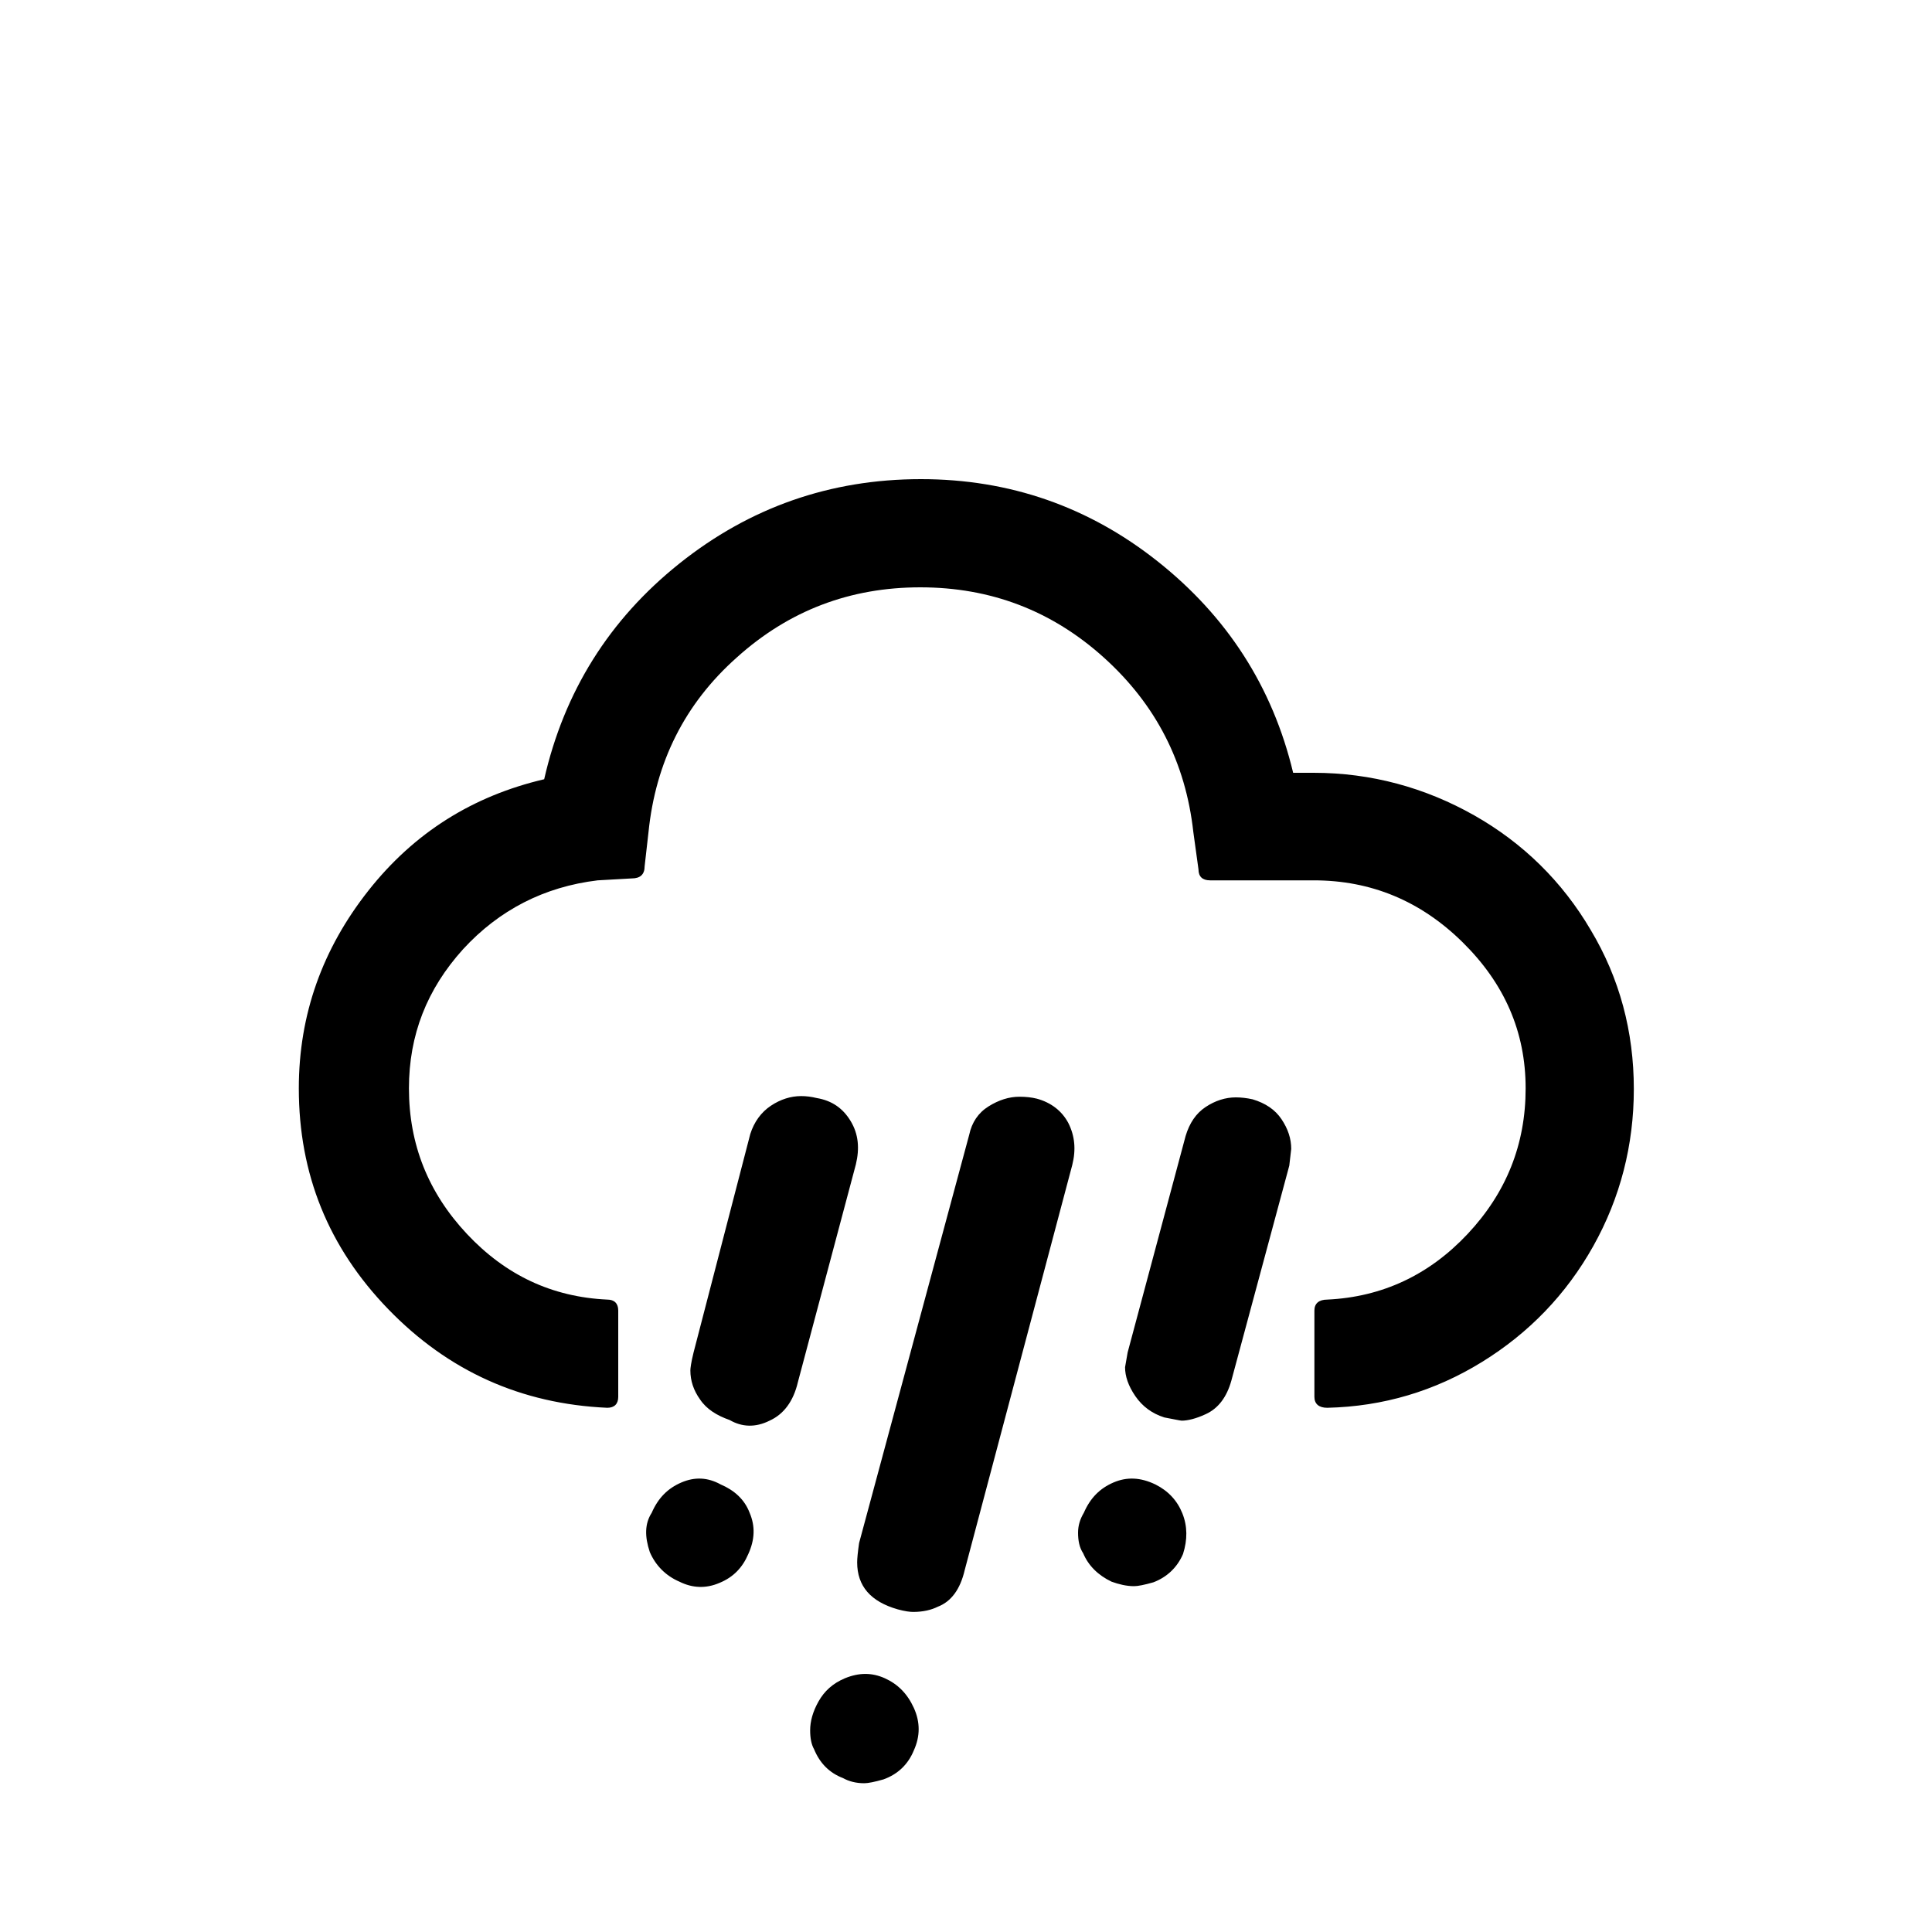
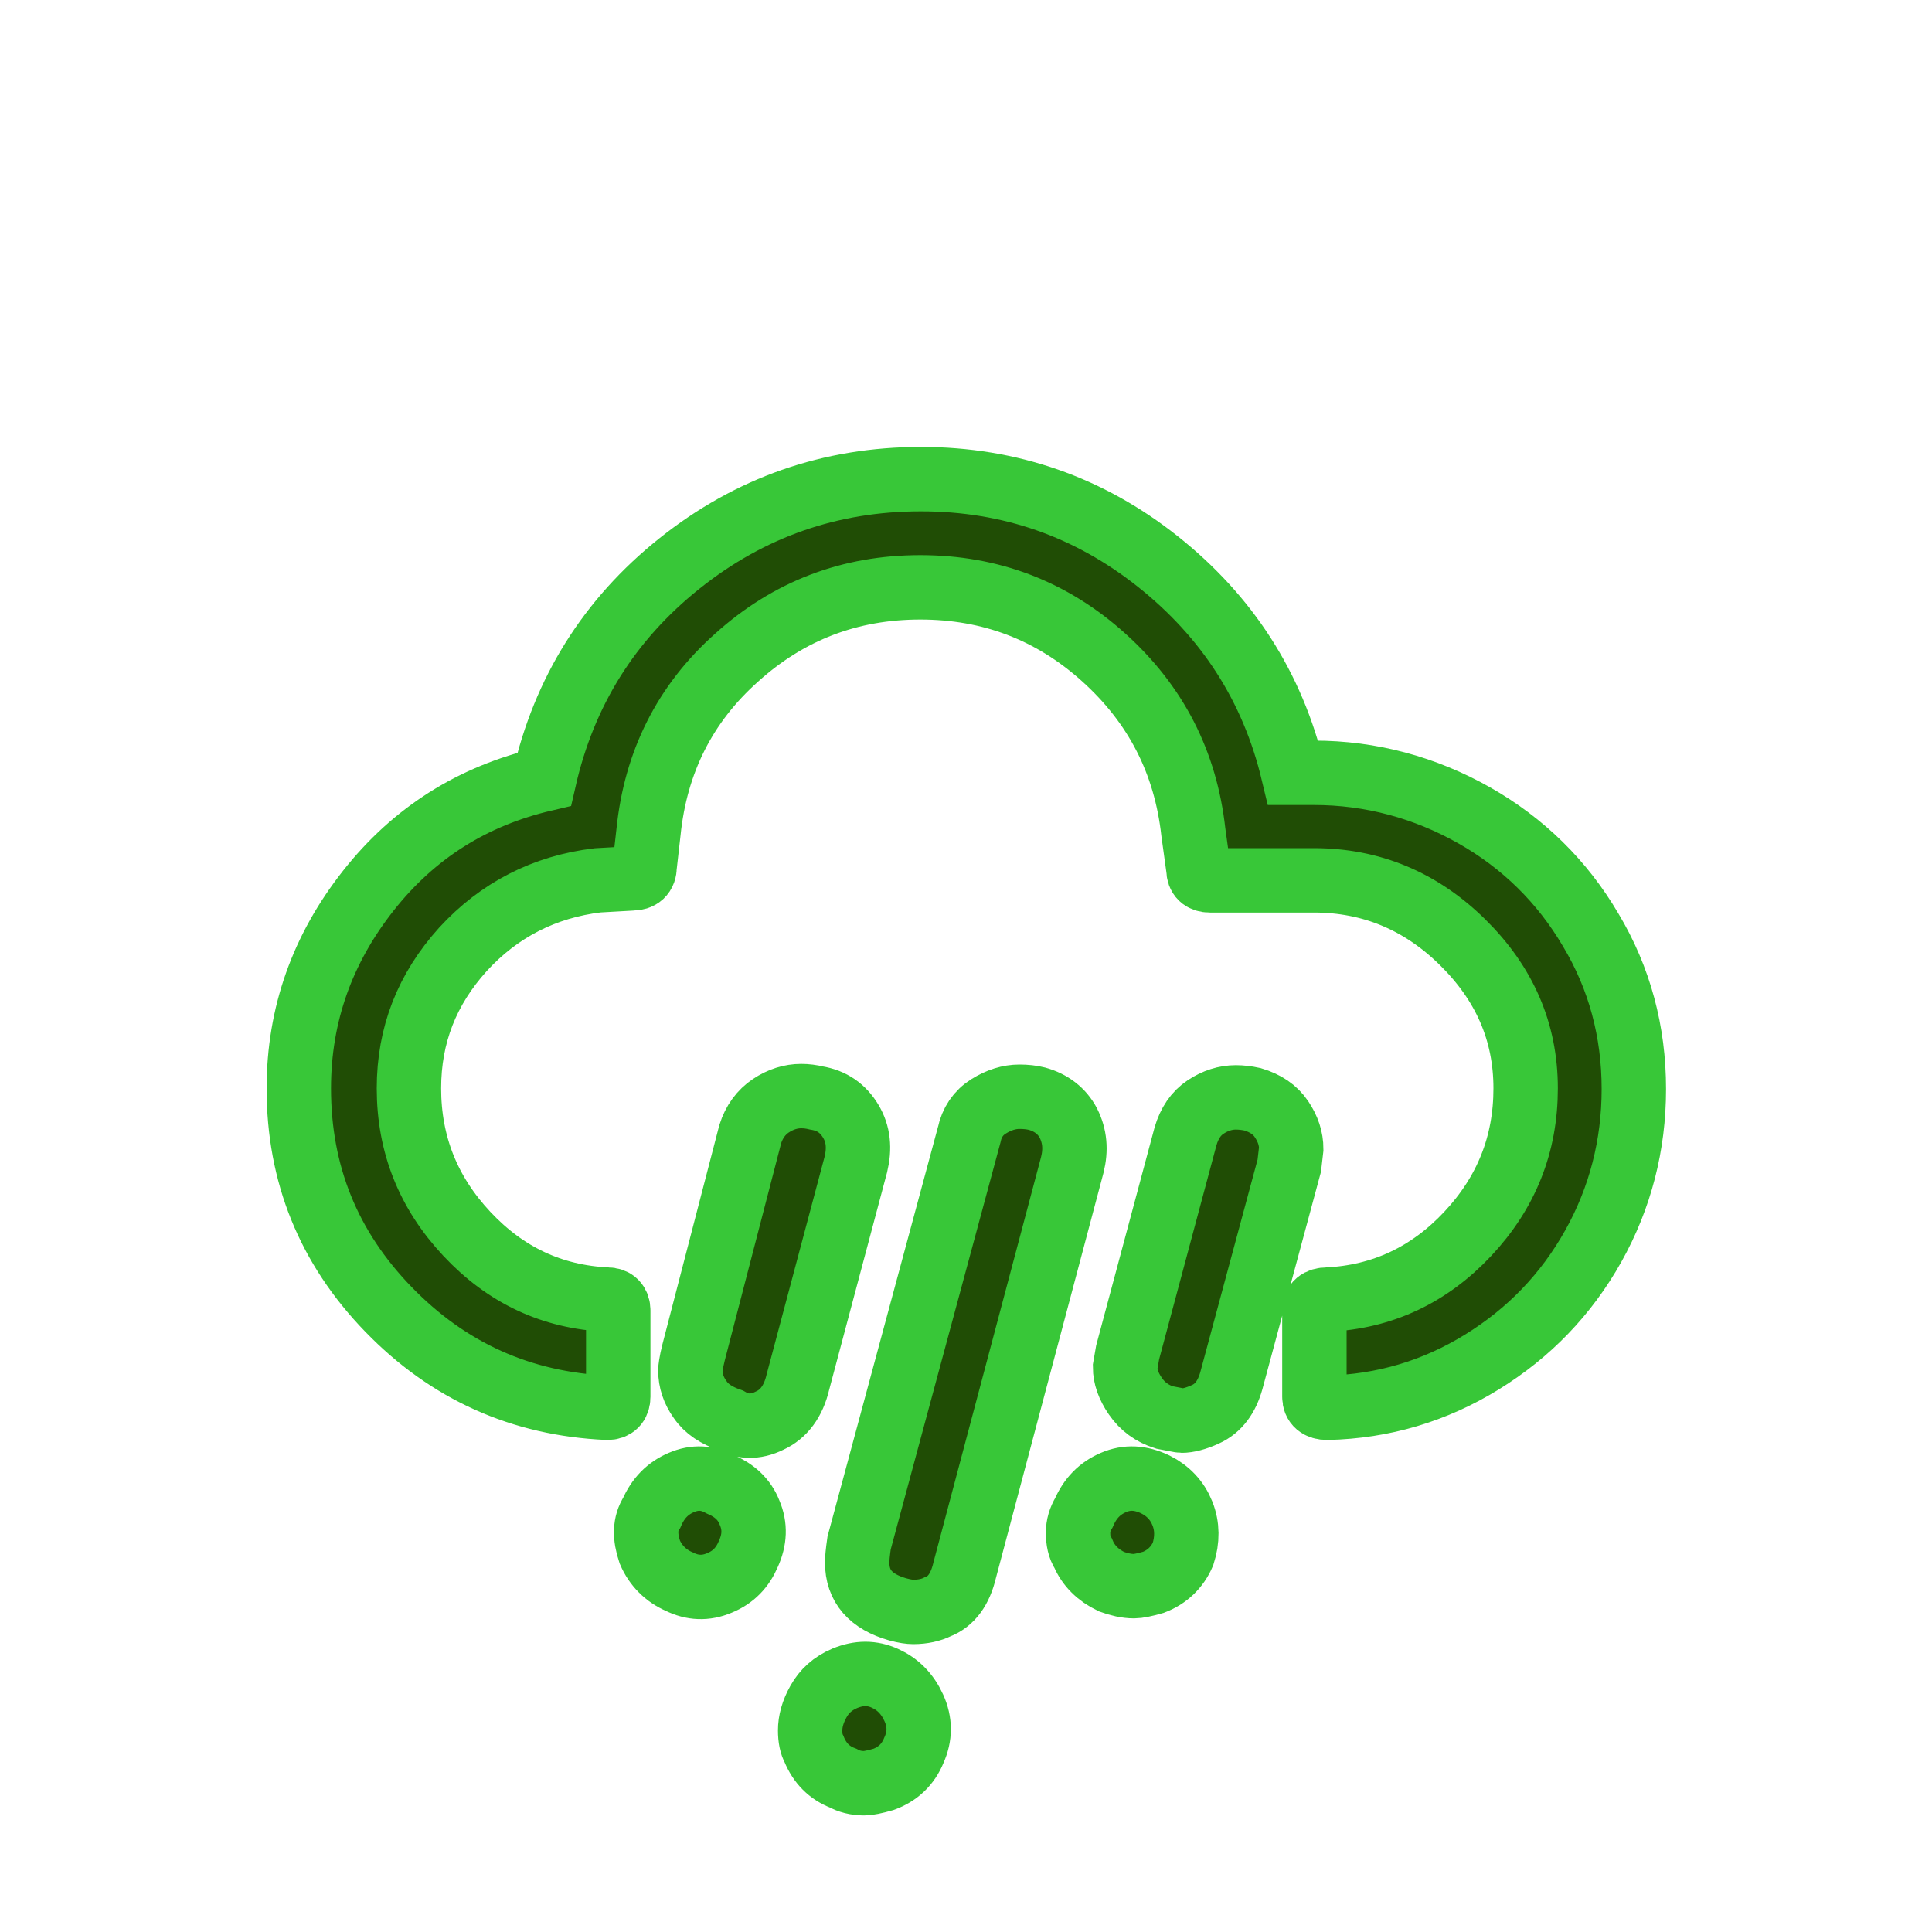
<svg xmlns="http://www.w3.org/2000/svg" version="1.1" id="Layer_1" x="0px" y="0px" viewBox="0 0 30 30" style="enable-background:new 0 0 30 30;" xml:space="preserve">
-   <path d="M4.64,16.9c0,1.33,0.46,2.47,1.39,3.43c0.93,0.96,2.06,1.47,3.4,1.53c0.11,0,0.17-0.06,0.17-0.17v-1.34  c0-0.11-0.06-0.17-0.17-0.17c-0.86-0.04-1.58-0.38-2.18-1.02c-0.6-0.64-0.9-1.39-0.9-2.26c0-0.83,0.28-1.54,0.84-2.16  c0.56-0.61,1.26-0.97,2.09-1.07l0.53-0.03c0.13,0,0.2-0.06,0.2-0.19l0.06-0.53c0.11-1.08,0.56-1.99,1.37-2.71  c0.81-0.73,1.76-1.09,2.85-1.09c1.09,0,2.04,0.36,2.85,1.09c0.81,0.73,1.27,1.63,1.39,2.71l0.08,0.58c0,0.11,0.06,0.17,0.18,0.17  h1.61c0.89,0,1.66,0.32,2.31,0.96c0.65,0.64,0.98,1.39,0.98,2.27c0,0.87-0.3,1.62-0.9,2.26c-0.6,0.64-1.33,0.98-2.18,1.02  c-0.13,0-0.2,0.06-0.2,0.17v1.34c0,0.11,0.07,0.17,0.2,0.17c0.87-0.02,1.67-0.26,2.4-0.71c0.73-0.45,1.31-1.05,1.73-1.8  c0.42-0.75,0.63-1.57,0.63-2.44c0-0.89-0.22-1.72-0.67-2.47c-0.44-0.75-1.05-1.35-1.81-1.78S21.29,12,20.4,12h-0.32  c-0.32-1.34-1.03-2.43-2.1-3.28s-2.3-1.28-3.68-1.28c-1.41,0-2.66,0.44-3.75,1.31c-1.09,0.87-1.79,1.99-2.1,3.35  c-1.11,0.26-2.02,0.83-2.73,1.73S4.64,15.75,4.64,16.9z M10.09,24.1c0.09,0.21,0.25,0.37,0.46,0.46c0.2,0.1,0.41,0.11,0.62,0.02  c0.22-0.09,0.36-0.24,0.45-0.45c0.1-0.22,0.11-0.43,0.02-0.64c-0.08-0.21-0.24-0.35-0.45-0.44c-0.2-0.11-0.4-0.12-0.61-0.03  c-0.21,0.09-0.36,0.24-0.46,0.47C10.01,23.66,10.01,23.86,10.09,24.1z M10.72,21.28c0,0.16,0.05,0.31,0.15,0.45  c0.1,0.15,0.26,0.25,0.46,0.32c0.19,0.11,0.4,0.12,0.62,0.01c0.22-0.1,0.37-0.3,0.44-0.6l0.9-3.38c0.06-0.25,0.04-0.47-0.08-0.67  c-0.12-0.2-0.29-0.32-0.53-0.36c-0.08-0.02-0.16-0.03-0.24-0.03c-0.16,0-0.32,0.05-0.47,0.15c-0.15,0.1-0.26,0.25-0.32,0.44  l-0.88,3.39C10.73,21.16,10.72,21.25,10.72,21.28z M12.58,26.87c0,0.12,0.02,0.22,0.06,0.29c0.09,0.22,0.24,0.37,0.45,0.45  c0.09,0.05,0.2,0.08,0.33,0.08c0.06,0,0.16-0.02,0.3-0.06c0.22-0.08,0.38-0.23,0.47-0.45c0.1-0.22,0.1-0.44,0-0.66  c-0.1-0.22-0.25-0.37-0.45-0.46c-0.2-0.09-0.4-0.09-0.62,0c-0.19,0.08-0.32,0.2-0.41,0.36C12.62,26.58,12.58,26.73,12.58,26.87z   M13.31,24.26c0,0.37,0.21,0.61,0.63,0.73c0.11,0.03,0.19,0.04,0.24,0.04c0.15,0,0.28-0.03,0.38-0.08c0.21-0.08,0.35-0.27,0.42-0.57  l1.67-6.29c0.06-0.24,0.04-0.45-0.06-0.65c-0.1-0.19-0.27-0.32-0.49-0.38c-0.08-0.02-0.17-0.03-0.27-0.03  c-0.16,0-0.32,0.05-0.48,0.15c-0.16,0.1-0.26,0.25-0.3,0.44l-1.71,6.34C13.32,24.1,13.31,24.2,13.31,24.26z M16.74,23.8  c0,0.12,0.02,0.23,0.08,0.32c0.08,0.19,0.23,0.34,0.44,0.44c0.11,0.04,0.23,0.07,0.35,0.07c0.06,0,0.16-0.02,0.3-0.06  c0.21-0.08,0.37-0.23,0.46-0.44c0.07-0.22,0.07-0.43-0.01-0.63c-0.08-0.2-0.22-0.35-0.42-0.45c-0.23-0.11-0.44-0.12-0.65-0.03  c-0.21,0.09-0.36,0.24-0.46,0.47C16.77,23.59,16.74,23.69,16.74,23.8z M17.47,21.23c0,0.14,0.05,0.29,0.16,0.45  c0.11,0.16,0.26,0.27,0.45,0.33c0.16,0.03,0.25,0.05,0.27,0.05c0.09,0,0.22-0.03,0.37-0.1c0.2-0.09,0.33-0.27,0.4-0.52l0.9-3.34  c0.02-0.17,0.03-0.26,0.03-0.26c0-0.16-0.05-0.31-0.15-0.46c-0.1-0.15-0.25-0.25-0.45-0.31c-0.09-0.02-0.18-0.03-0.26-0.03  c-0.16,0-0.32,0.05-0.47,0.15s-0.25,0.25-0.31,0.45l-0.9,3.36L17.47,21.23z" />
+   <path stroke="#38c738" stroke-width="1" fill="#204d05" d="M4.64,16.9c0,1.33,0.46,2.47,1.39,3.43c0.93,0.96,2.06,1.47,3.4,1.53c0.11,0,0.17-0.06,0.17-0.17v-1.34  c0-0.11-0.06-0.17-0.17-0.17c-0.86-0.04-1.58-0.38-2.18-1.02c-0.6-0.64-0.9-1.39-0.9-2.26c0-0.83,0.28-1.54,0.84-2.16  c0.56-0.61,1.26-0.97,2.09-1.07l0.53-0.03c0.13,0,0.2-0.06,0.2-0.19l0.06-0.53c0.11-1.08,0.56-1.99,1.37-2.71  c0.81-0.73,1.76-1.09,2.85-1.09c1.09,0,2.04,0.36,2.85,1.09c0.81,0.73,1.27,1.63,1.39,2.71l0.08,0.58c0,0.11,0.06,0.17,0.18,0.17  h1.61c0.89,0,1.66,0.32,2.31,0.96c0.65,0.64,0.98,1.39,0.98,2.27c0,0.87-0.3,1.62-0.9,2.26c-0.6,0.64-1.33,0.98-2.18,1.02  c-0.13,0-0.2,0.06-0.2,0.17v1.34c0,0.11,0.07,0.17,0.2,0.17c0.87-0.02,1.67-0.26,2.4-0.71c0.73-0.45,1.31-1.05,1.73-1.8  c0.42-0.75,0.63-1.57,0.63-2.44c0-0.89-0.22-1.72-0.67-2.47c-0.44-0.75-1.05-1.35-1.81-1.78S21.29,12,20.4,12h-0.32  c-0.32-1.34-1.03-2.43-2.1-3.28s-2.3-1.28-3.68-1.28c-1.41,0-2.66,0.44-3.75,1.31c-1.09,0.87-1.79,1.99-2.1,3.35  c-1.11,0.26-2.02,0.83-2.73,1.73S4.64,15.75,4.64,16.9z M10.09,24.1c0.09,0.21,0.25,0.37,0.46,0.46c0.2,0.1,0.41,0.11,0.62,0.02  c0.22-0.09,0.36-0.24,0.45-0.45c0.1-0.22,0.11-0.43,0.02-0.64c-0.08-0.21-0.24-0.35-0.45-0.44c-0.2-0.11-0.4-0.12-0.61-0.03  c-0.21,0.09-0.36,0.24-0.46,0.47C10.01,23.66,10.01,23.86,10.09,24.1z M10.72,21.28c0,0.16,0.05,0.31,0.15,0.45  c0.1,0.15,0.26,0.25,0.46,0.32c0.19,0.11,0.4,0.12,0.62,0.01c0.22-0.1,0.37-0.3,0.44-0.6l0.9-3.38c0.06-0.25,0.04-0.47-0.08-0.67  c-0.12-0.2-0.29-0.32-0.53-0.36c-0.08-0.02-0.16-0.03-0.24-0.03c-0.16,0-0.32,0.05-0.47,0.15c-0.15,0.1-0.26,0.25-0.32,0.44  l-0.88,3.39C10.73,21.16,10.72,21.25,10.72,21.28z M12.58,26.87c0,0.12,0.02,0.22,0.06,0.29c0.09,0.22,0.24,0.37,0.45,0.45  c0.09,0.05,0.2,0.08,0.33,0.08c0.06,0,0.16-0.02,0.3-0.06c0.22-0.08,0.38-0.23,0.47-0.45c0.1-0.22,0.1-0.44,0-0.66  c-0.1-0.22-0.25-0.37-0.45-0.46c-0.2-0.09-0.4-0.09-0.62,0c-0.19,0.08-0.32,0.2-0.41,0.36C12.62,26.58,12.58,26.73,12.58,26.87z   M13.31,24.26c0,0.37,0.21,0.61,0.63,0.73c0.11,0.03,0.19,0.04,0.24,0.04c0.15,0,0.28-0.03,0.38-0.08c0.21-0.08,0.35-0.27,0.42-0.57  l1.67-6.29c0.06-0.24,0.04-0.45-0.06-0.65c-0.1-0.19-0.27-0.32-0.49-0.38c-0.08-0.02-0.17-0.03-0.27-0.03  c-0.16,0-0.32,0.05-0.48,0.15c-0.16,0.1-0.26,0.25-0.3,0.44l-1.71,6.34C13.32,24.1,13.31,24.2,13.31,24.26z M16.74,23.8  c0,0.12,0.02,0.23,0.08,0.32c0.08,0.19,0.23,0.34,0.44,0.44c0.11,0.04,0.23,0.07,0.35,0.07c0.06,0,0.16-0.02,0.3-0.06  c0.21-0.08,0.37-0.23,0.46-0.44c0.07-0.22,0.07-0.43-0.01-0.63c-0.08-0.2-0.22-0.35-0.42-0.45c-0.23-0.11-0.44-0.12-0.65-0.03  c-0.21,0.09-0.36,0.24-0.46,0.47C16.77,23.59,16.74,23.69,16.74,23.8z M17.47,21.23c0,0.14,0.05,0.29,0.16,0.45  c0.11,0.16,0.26,0.27,0.45,0.33c0.16,0.03,0.25,0.05,0.27,0.05c0.09,0,0.22-0.03,0.37-0.1c0.2-0.09,0.33-0.27,0.4-0.52l0.9-3.34  c0.02-0.17,0.03-0.26,0.03-0.26c0-0.16-0.05-0.31-0.15-0.46c-0.1-0.15-0.25-0.25-0.45-0.31c-0.09-0.02-0.18-0.03-0.26-0.03  c-0.16,0-0.32,0.05-0.47,0.15s-0.25,0.25-0.31,0.45l-0.9,3.36L17.47,21.23z" />
</svg>
